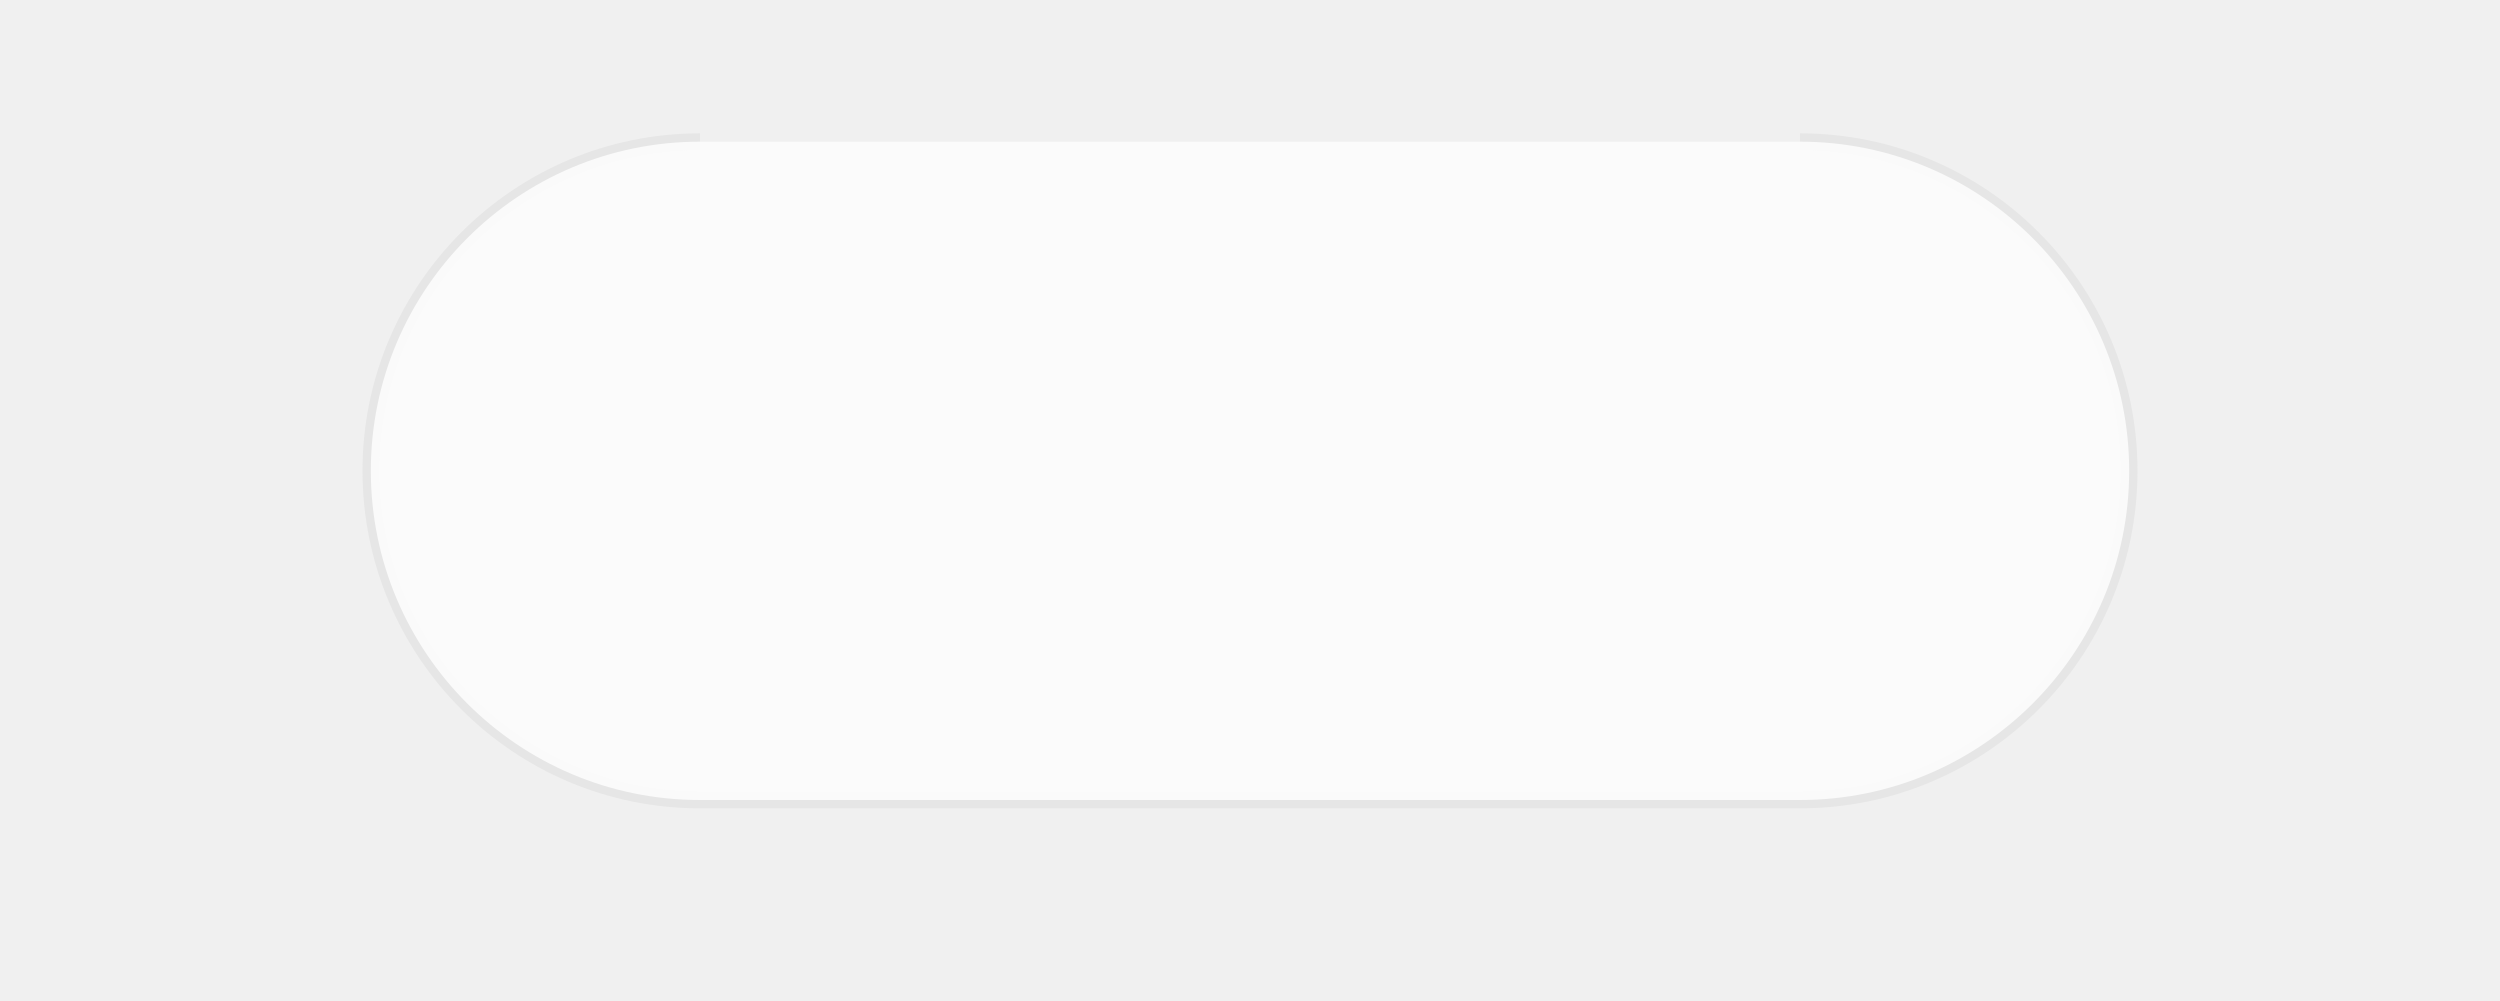
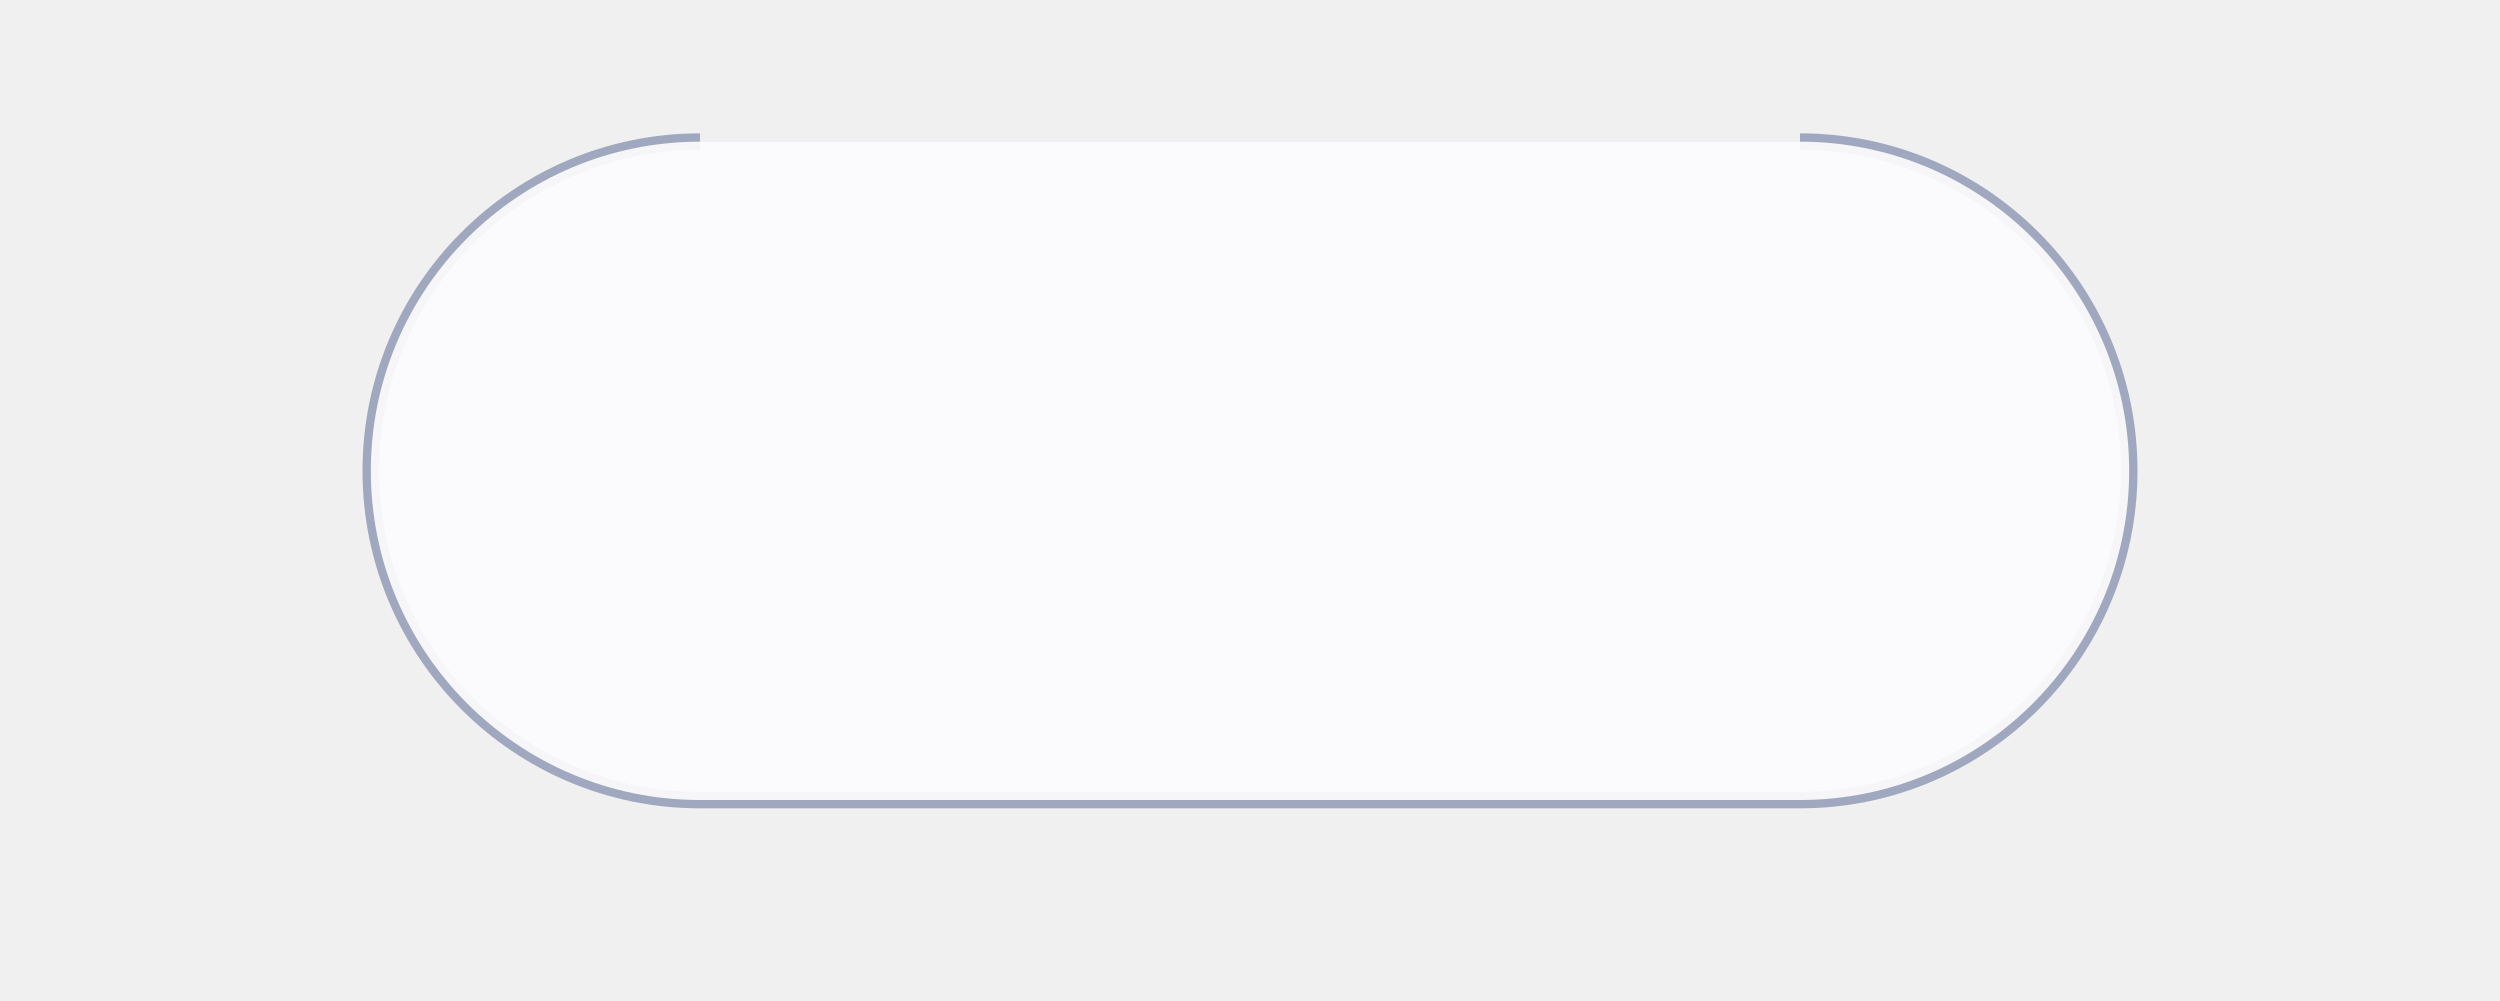
<svg xmlns="http://www.w3.org/2000/svg" width="300" height="120" viewBox="0 0 300 120" fill="none">
-   <path d="M255.5 56.5C255.5 78.3 237.8 96 216 96H84C62.2 96 44.5 78.3 44.5 56.5C44.5 34.7 62.2 17 84 17H216C237.8 17 255.5 34.7 255.5 56.5Z" fill="#E6E6E6" fill-opacity="0.6" />
-   <path d="M84 17C62.2 17 44.5 34.7 44.5 56.5C44.5 78.3 62.2 96 84 96H216C237.8 96 255.5 78.3 255.5 56.5C255.5 34.7 237.8 17 216 17" stroke="#E6E6E6" stroke-width="2" />
-   <path d="M216 17H84C62.2 17 44.5 34.7 44.5 56.5C44.5 78.3 62.2 96 84 96H216C237.8 96 255.5 78.3 255.5 56.5C255.5 34.7 237.8 17 216 17Z" fill="white" fill-opacity="0.8" />
+   <path d="M255.5 56.5C255.5 78.3 237.8 96 216 96H84C62.2 96 44.5 78.3 44.5 56.5C44.5 34.7 62.2 17 84 17H216C237.8 17 255.5 34.7 255.5 56.5Z" fill="#D0D8F0" fill-opacity="0.9" />
+   <path d="M84 17C62.2 17 44.5 34.7 44.5 56.5C44.5 78.3 62.2 96 84 96H216C237.8 96 255.5 78.3 255.5 56.5C255.5 34.7 237.8 17 216 17" stroke="#A0A8C0" stroke-width="2" />
+   <path d="M216 17H84C62.2 17 44.5 34.7 44.5 56.5C44.5 78.3 62.2 96 84 96H216C237.8 96 255.5 78.3 255.5 56.5C255.5 34.7 237.8 17 216 17Z" fill="white" fill-opacity="0.9" />
</svg>
